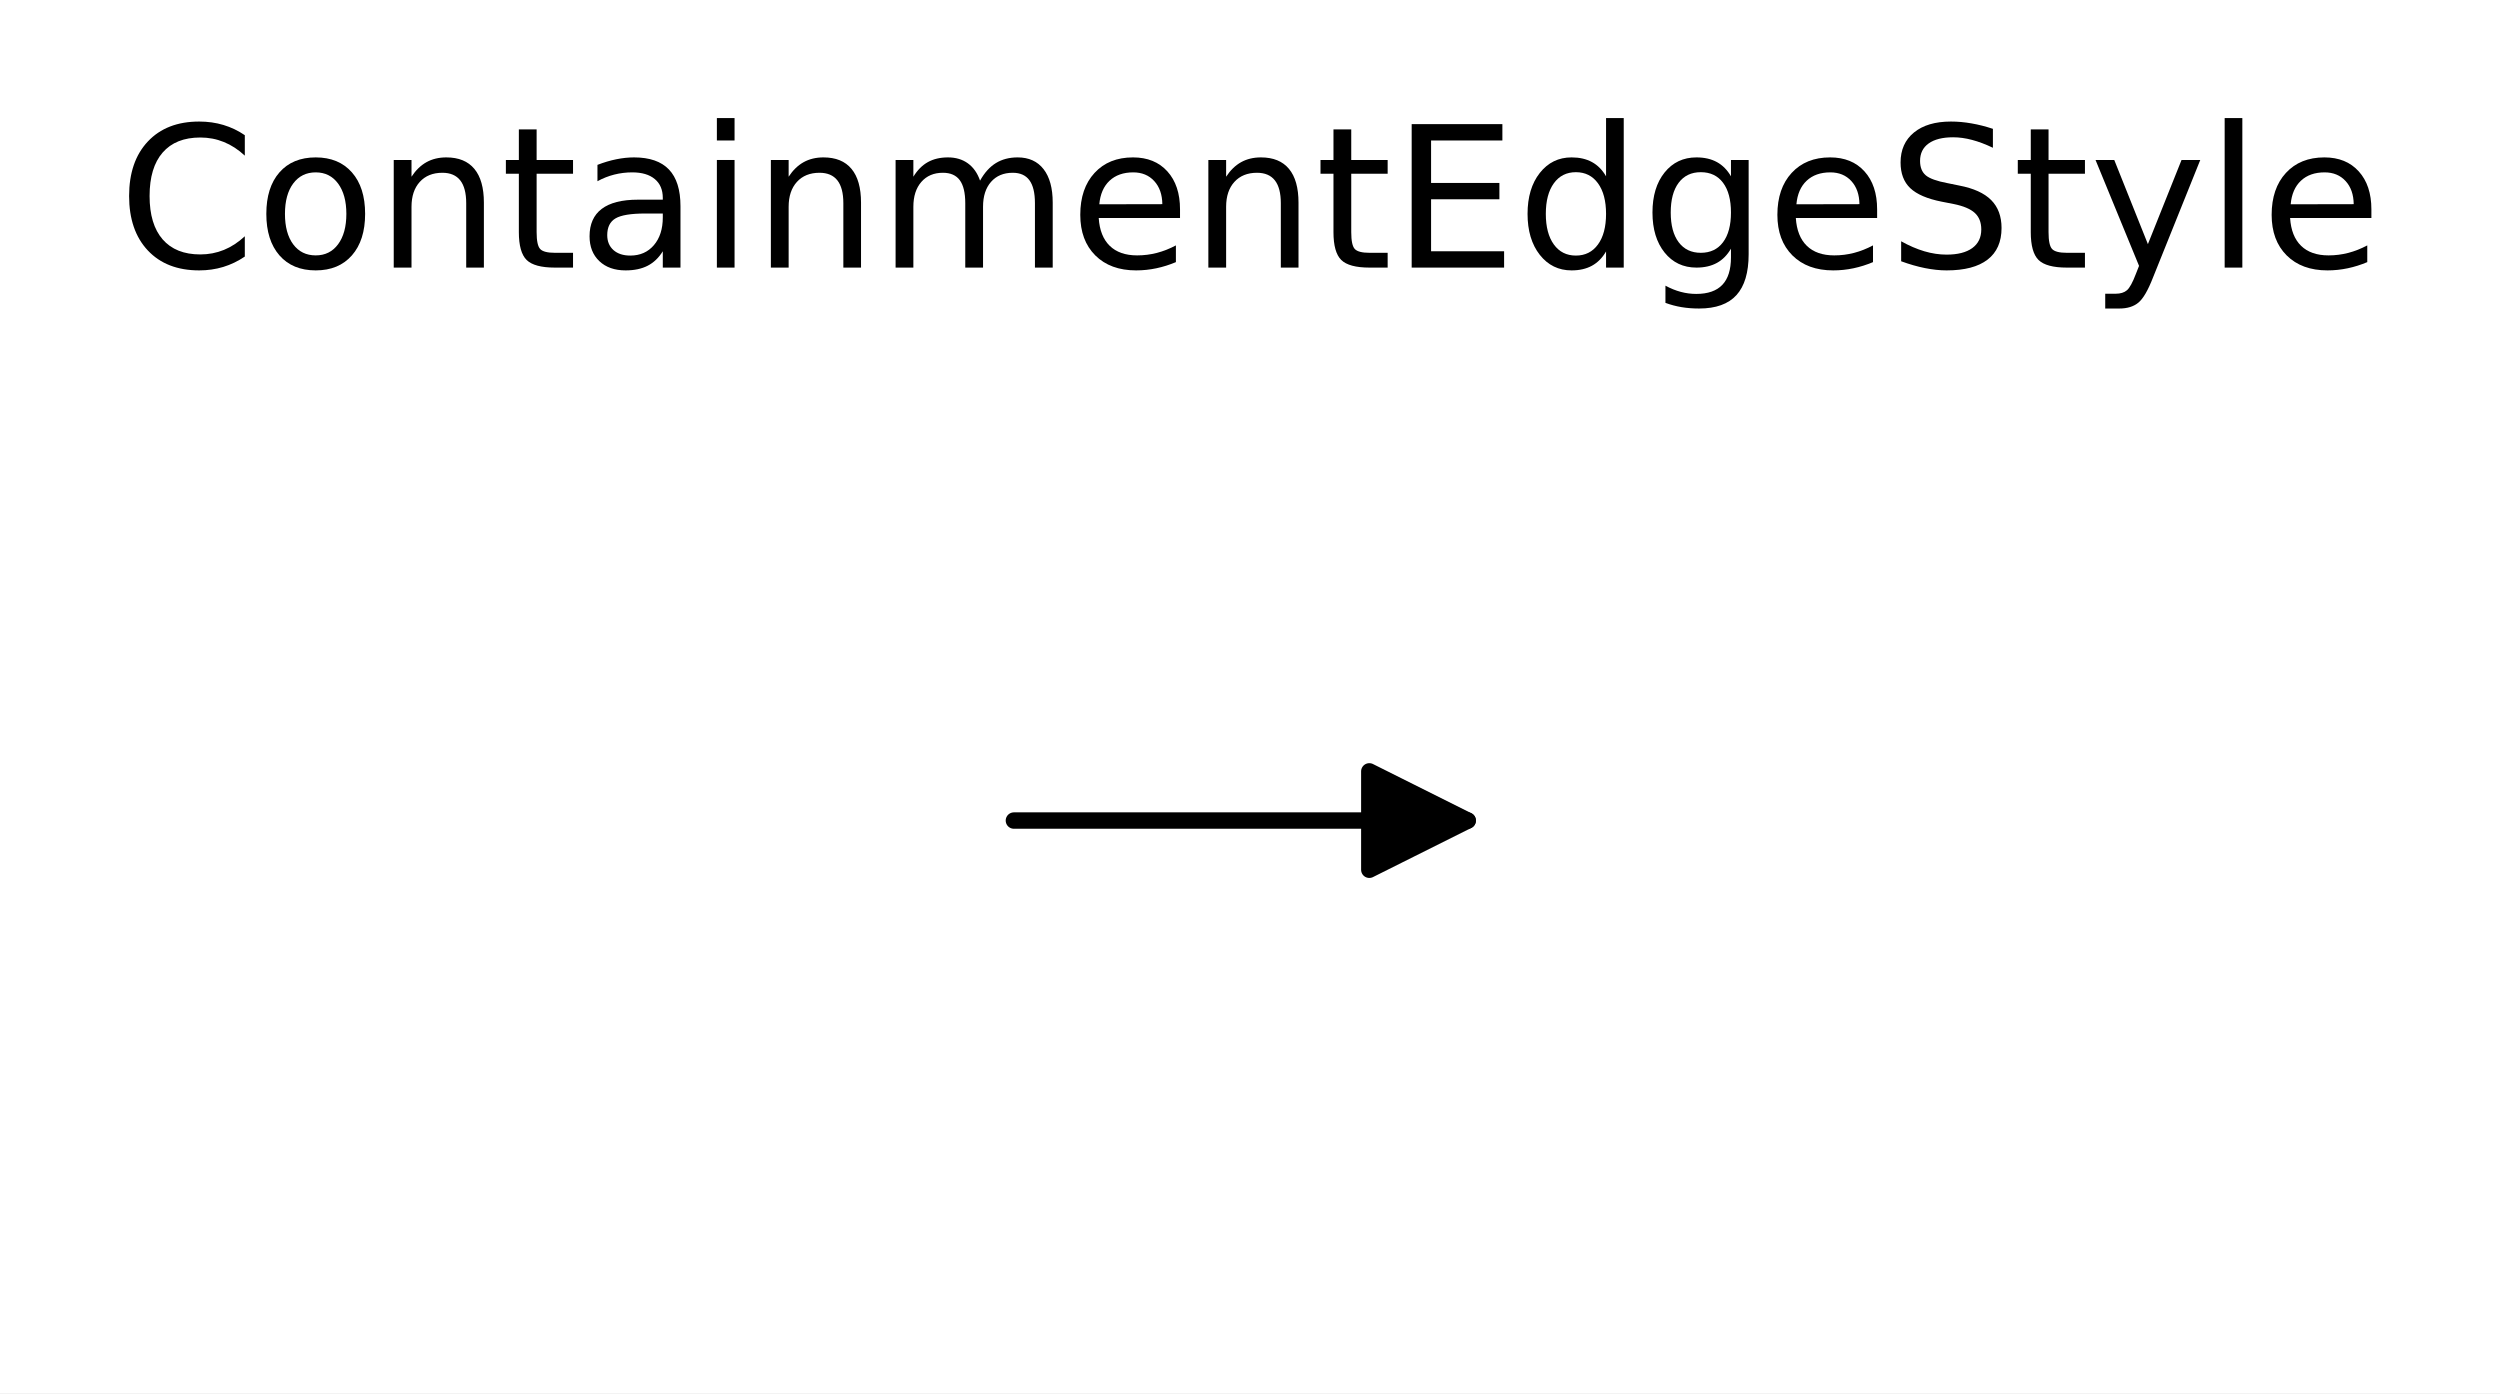
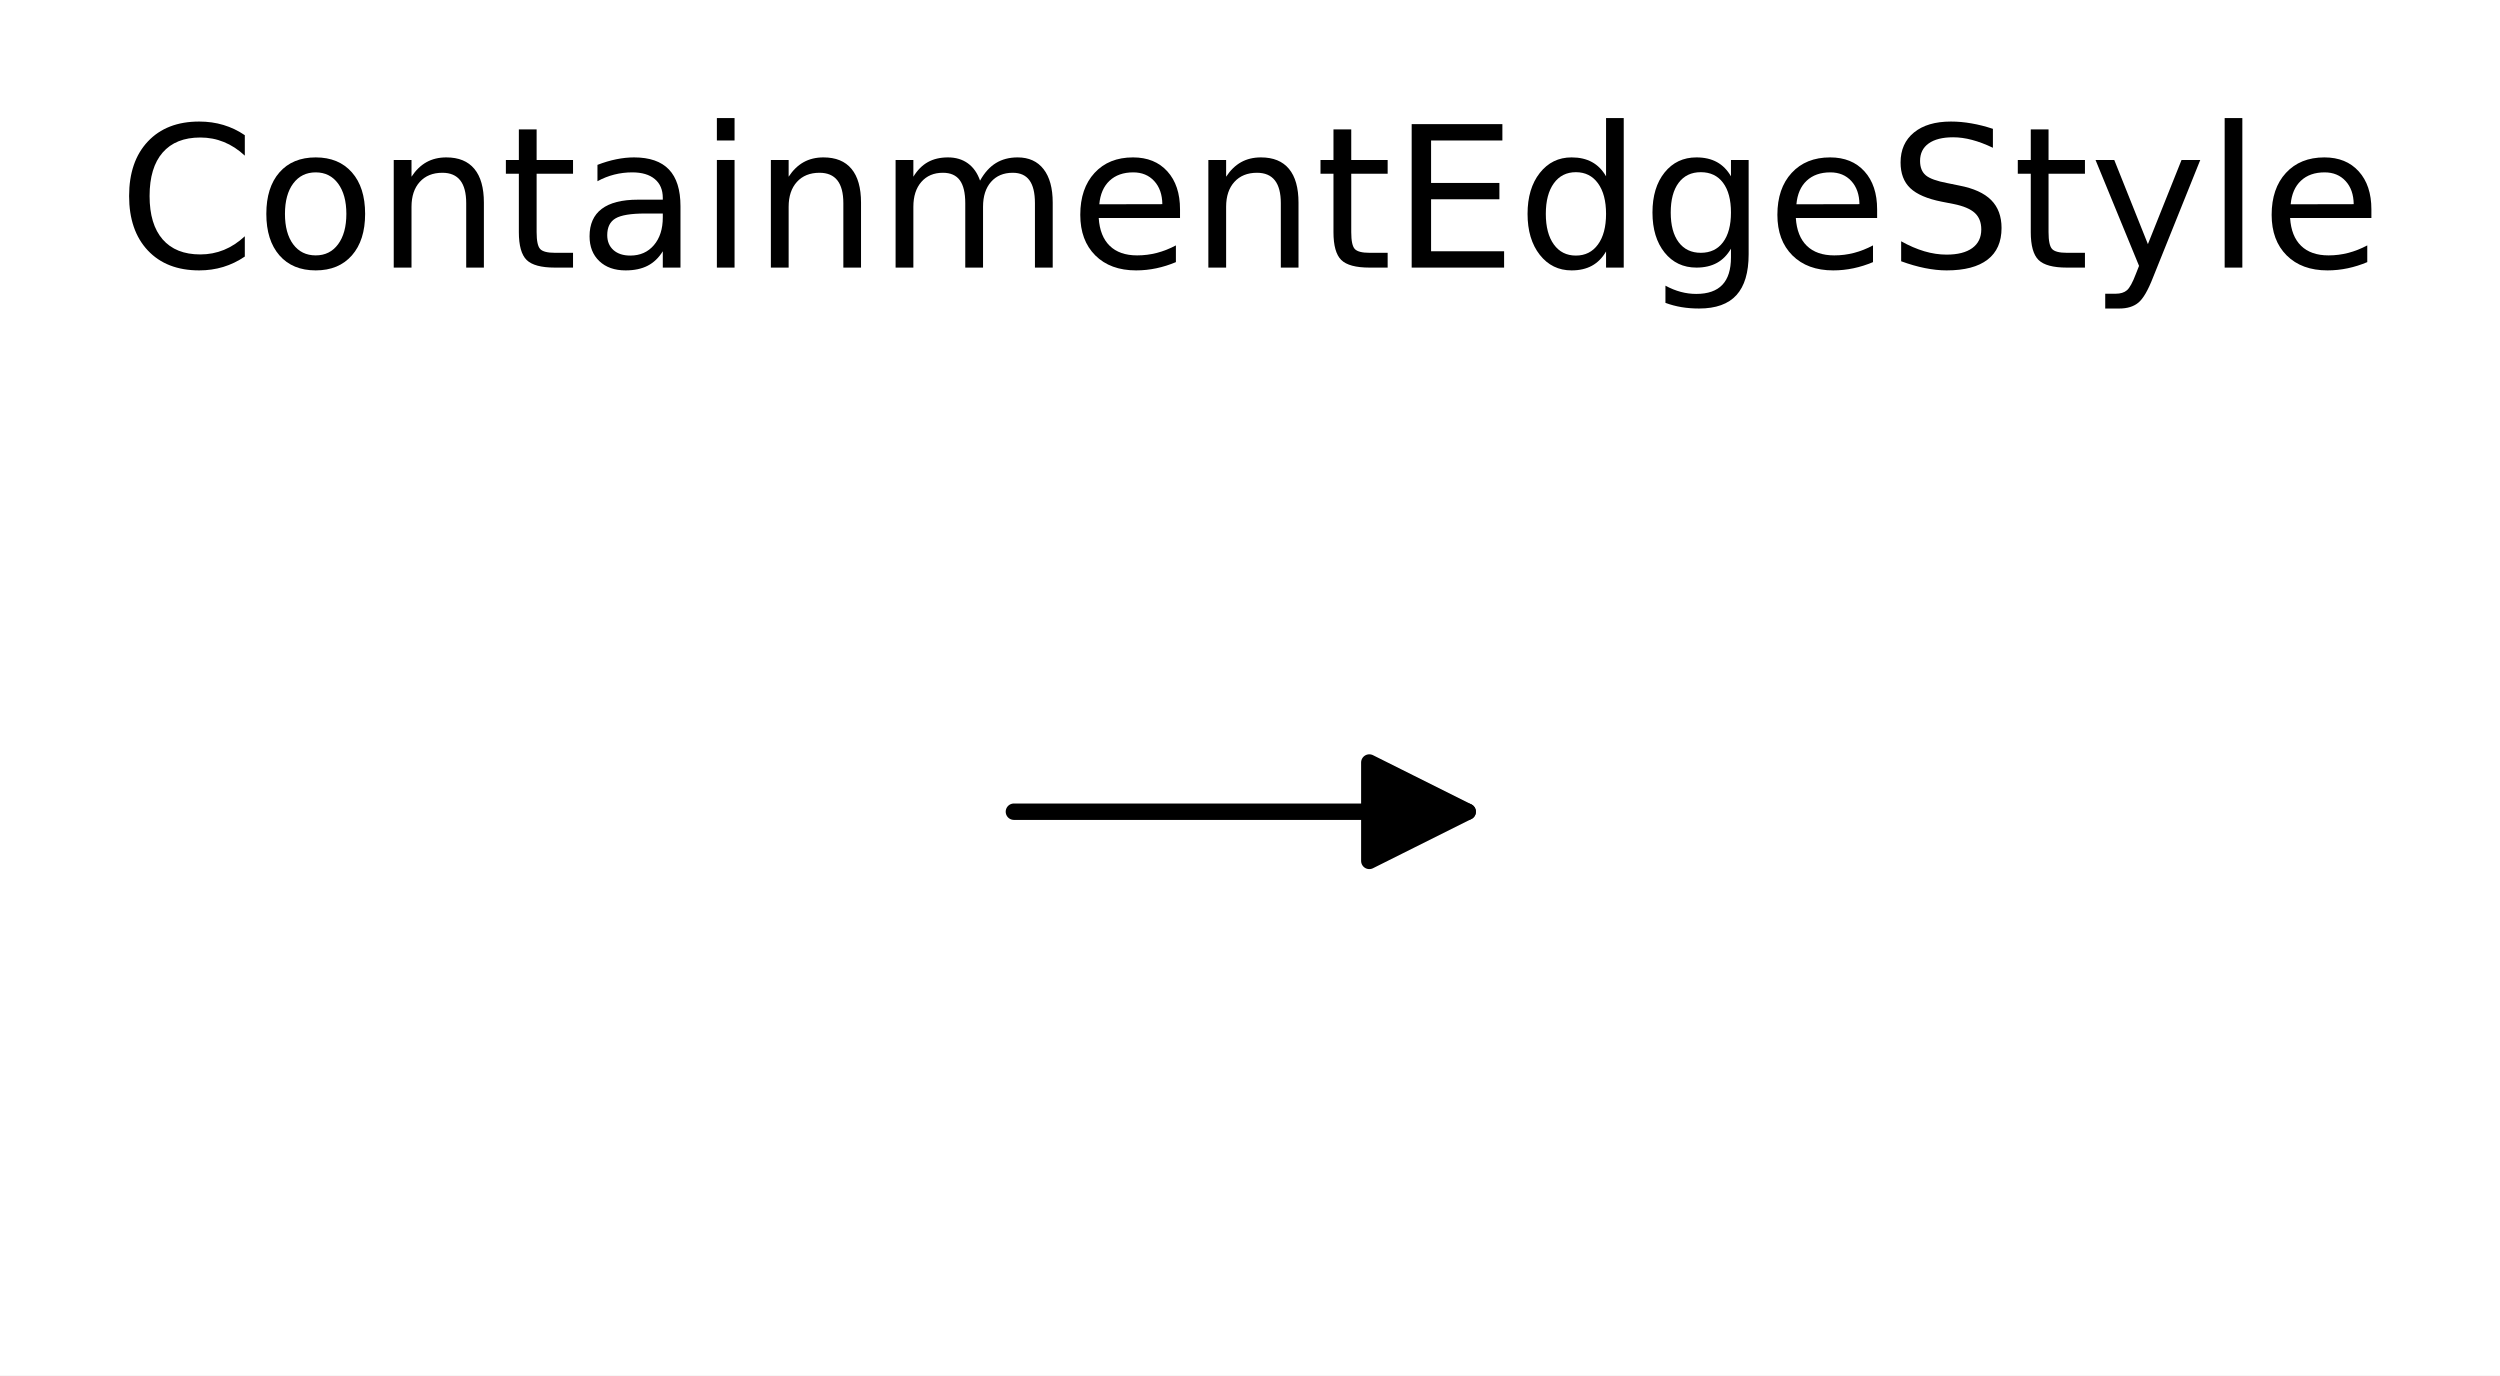
- <svg xmlns="http://www.w3.org/2000/svg" xmlns:xlink="http://www.w3.org/1999/xlink" width="152.451pt" height="84.958pt" viewBox="0 0 152.451 84.958" version="1.1">
+ <svg xmlns="http://www.w3.org/2000/svg" xmlns:xlink="http://www.w3.org/1999/xlink" width="152.451pt" height="83.878pt" viewBox="0 0 152.451 83.878" version="1.1">
  <defs>
    <style type="text/css">*{stroke-linejoin: round; stroke-linecap: butt}</style>
  </defs>
  <g id="figure_1">
    <g id="patch_1">
-       <path d="M 0 84.958  L 152.451 84.958  L 152.451 0  L 0 0  z " style="fill: #ffffff" />
+       <path d="M 0 83.878  L 152.451 83.878  L 152.451 0  L 0 0  z " style="fill: #ffffff" />
    </g>
    <g id="axes_1">
      <g id="patch_2">
-         <path d="M 61.828 50.038  Q 76.224 50.038 89.501 50.038  " clip-path="url(#peb6ac327b6)" style="fill: none; stroke: #000000; stroke-linecap: round" />
-         <path d="M 83.501 47.038  L 89.501 50.038  L 83.501 53.038  z " clip-path="url(#peb6ac327b6)" style="stroke: #000000; stroke-linecap: round" />
+         <path d="M 61.828 49.498  Q 76.224 49.498 89.501 49.498  " clip-path="url(#pcaaf70e8a3)" style="fill: none; stroke: #000000; stroke-linecap: round" />
+         <path d="M 83.501 46.498  L 89.501 49.498  L 83.501 52.498  z " clip-path="url(#pcaaf70e8a3)" style="stroke: #000000; stroke-linecap: round" />
      </g>
      <g id="text_1">
        <g transform="translate(7.2 16.31812) scale(0.12 -0.12)">
          <defs>
            <path id="DejaVuSans-43" d="M 4122 4306  L 4122 3641  Q 3803 3938 3442 4084  Q 3081 4231 2675 4231  Q 1875 4231 1450 3742  Q 1025 3253 1025 2328  Q 1025 1406 1450 917  Q 1875 428 2675 428  Q 3081 428 3442 575  Q 3803 722 4122 1019  L 4122 359  Q 3791 134 3420 21  Q 3050 -91 2638 -91  Q 1578 -91 968 557  Q 359 1206 359 2328  Q 359 3453 968 4101  Q 1578 4750 2638 4750  Q 3056 4750 3426 4639  Q 3797 4528 4122 4306  z " transform="scale(0.015625)" />
            <path id="DejaVuSans-6f" d="M 1959 3097  Q 1497 3097 1228 2736  Q 959 2375 959 1747  Q 959 1119 1226 758  Q 1494 397 1959 397  Q 2419 397 2687 759  Q 2956 1122 2956 1747  Q 2956 2369 2687 2733  Q 2419 3097 1959 3097  z M 1959 3584  Q 2709 3584 3137 3096  Q 3566 2609 3566 1747  Q 3566 888 3137 398  Q 2709 -91 1959 -91  Q 1206 -91 779 398  Q 353 888 353 1747  Q 353 2609 779 3096  Q 1206 3584 1959 3584  z " transform="scale(0.015625)" />
            <path id="DejaVuSans-6e" d="M 3513 2113  L 3513 0  L 2938 0  L 2938 2094  Q 2938 2591 2744 2837  Q 2550 3084 2163 3084  Q 1697 3084 1428 2787  Q 1159 2491 1159 1978  L 1159 0  L 581 0  L 581 3500  L 1159 3500  L 1159 2956  Q 1366 3272 1645 3428  Q 1925 3584 2291 3584  Q 2894 3584 3203 3211  Q 3513 2838 3513 2113  z " transform="scale(0.015625)" />
            <path id="DejaVuSans-74" d="M 1172 4494  L 1172 3500  L 2356 3500  L 2356 3053  L 1172 3053  L 1172 1153  Q 1172 725 1289 603  Q 1406 481 1766 481  L 2356 481  L 2356 0  L 1766 0  Q 1100 0 847 248  Q 594 497 594 1153  L 594 3053  L 172 3053  L 172 3500  L 594 3500  L 594 4494  L 1172 4494  z " transform="scale(0.015625)" />
            <path id="DejaVuSans-61" d="M 2194 1759  Q 1497 1759 1228 1600  Q 959 1441 959 1056  Q 959 750 1161 570  Q 1363 391 1709 391  Q 2188 391 2477 730  Q 2766 1069 2766 1631  L 2766 1759  L 2194 1759  z M 3341 1997  L 3341 0  L 2766 0  L 2766 531  Q 2569 213 2275 61  Q 1981 -91 1556 -91  Q 1019 -91 701 211  Q 384 513 384 1019  Q 384 1609 779 1909  Q 1175 2209 1959 2209  L 2766 2209  L 2766 2266  Q 2766 2663 2505 2880  Q 2244 3097 1772 3097  Q 1472 3097 1187 3025  Q 903 2953 641 2809  L 641 3341  Q 956 3463 1253 3523  Q 1550 3584 1831 3584  Q 2591 3584 2966 3190  Q 3341 2797 3341 1997  z " transform="scale(0.015625)" />
            <path id="DejaVuSans-69" d="M 603 3500  L 1178 3500  L 1178 0  L 603 0  L 603 3500  z M 603 4863  L 1178 4863  L 1178 4134  L 603 4134  L 603 4863  z " transform="scale(0.015625)" />
            <path id="DejaVuSans-6d" d="M 3328 2828  Q 3544 3216 3844 3400  Q 4144 3584 4550 3584  Q 5097 3584 5394 3201  Q 5691 2819 5691 2113  L 5691 0  L 5113 0  L 5113 2094  Q 5113 2597 4934 2840  Q 4756 3084 4391 3084  Q 3944 3084 3684 2787  Q 3425 2491 3425 1978  L 3425 0  L 2847 0  L 2847 2094  Q 2847 2600 2669 2842  Q 2491 3084 2119 3084  Q 1678 3084 1418 2786  Q 1159 2488 1159 1978  L 1159 0  L 581 0  L 581 3500  L 1159 3500  L 1159 2956  Q 1356 3278 1631 3431  Q 1906 3584 2284 3584  Q 2666 3584 2933 3390  Q 3200 3197 3328 2828  z " transform="scale(0.015625)" />
            <path id="DejaVuSans-65" d="M 3597 1894  L 3597 1613  L 953 1613  Q 991 1019 1311 708  Q 1631 397 2203 397  Q 2534 397 2845 478  Q 3156 559 3463 722  L 3463 178  Q 3153 47 2828 -22  Q 2503 -91 2169 -91  Q 1331 -91 842 396  Q 353 884 353 1716  Q 353 2575 817 3079  Q 1281 3584 2069 3584  Q 2775 3584 3186 3129  Q 3597 2675 3597 1894  z M 3022 2063  Q 3016 2534 2758 2815  Q 2500 3097 2075 3097  Q 1594 3097 1305 2825  Q 1016 2553 972 2059  L 3022 2063  z " transform="scale(0.015625)" />
            <path id="DejaVuSans-45" d="M 628 4666  L 3578 4666  L 3578 4134  L 1259 4134  L 1259 2753  L 3481 2753  L 3481 2222  L 1259 2222  L 1259 531  L 3634 531  L 3634 0  L 628 0  L 628 4666  z " transform="scale(0.015625)" />
            <path id="DejaVuSans-64" d="M 2906 2969  L 2906 4863  L 3481 4863  L 3481 0  L 2906 0  L 2906 525  Q 2725 213 2448 61  Q 2172 -91 1784 -91  Q 1150 -91 751 415  Q 353 922 353 1747  Q 353 2572 751 3078  Q 1150 3584 1784 3584  Q 2172 3584 2448 3432  Q 2725 3281 2906 2969  z M 947 1747  Q 947 1113 1208 752  Q 1469 391 1925 391  Q 2381 391 2643 752  Q 2906 1113 2906 1747  Q 2906 2381 2643 2742  Q 2381 3103 1925 3103  Q 1469 3103 1208 2742  Q 947 2381 947 1747  z " transform="scale(0.015625)" />
            <path id="DejaVuSans-67" d="M 2906 1791  Q 2906 2416 2648 2759  Q 2391 3103 1925 3103  Q 1463 3103 1205 2759  Q 947 2416 947 1791  Q 947 1169 1205 825  Q 1463 481 1925 481  Q 2391 481 2648 825  Q 2906 1169 2906 1791  z M 3481 434  Q 3481 -459 3084 -895  Q 2688 -1331 1869 -1331  Q 1566 -1331 1297 -1286  Q 1028 -1241 775 -1147  L 775 -588  Q 1028 -725 1275 -790  Q 1522 -856 1778 -856  Q 2344 -856 2625 -561  Q 2906 -266 2906 331  L 2906 616  Q 2728 306 2450 153  Q 2172 0 1784 0  Q 1141 0 747 490  Q 353 981 353 1791  Q 353 2603 747 3093  Q 1141 3584 1784 3584  Q 2172 3584 2450 3431  Q 2728 3278 2906 2969  L 2906 3500  L 3481 3500  L 3481 434  z " transform="scale(0.015625)" />
            <path id="DejaVuSans-53" d="M 3425 4513  L 3425 3897  Q 3066 4069 2747 4153  Q 2428 4238 2131 4238  Q 1616 4238 1336 4038  Q 1056 3838 1056 3469  Q 1056 3159 1242 3001  Q 1428 2844 1947 2747  L 2328 2669  Q 3034 2534 3370 2195  Q 3706 1856 3706 1288  Q 3706 609 3251 259  Q 2797 -91 1919 -91  Q 1588 -91 1214 -16  Q 841 59 441 206  L 441 856  Q 825 641 1194 531  Q 1563 422 1919 422  Q 2459 422 2753 634  Q 3047 847 3047 1241  Q 3047 1584 2836 1778  Q 2625 1972 2144 2069  L 1759 2144  Q 1053 2284 737 2584  Q 422 2884 422 3419  Q 422 4038 858 4394  Q 1294 4750 2059 4750  Q 2388 4750 2728 4690  Q 3069 4631 3425 4513  z " transform="scale(0.015625)" />
            <path id="DejaVuSans-79" d="M 2059 -325  Q 1816 -950 1584 -1140  Q 1353 -1331 966 -1331  L 506 -1331  L 506 -850  L 844 -850  Q 1081 -850 1212 -737  Q 1344 -625 1503 -206  L 1606 56  L 191 3500  L 800 3500  L 1894 763  L 2988 3500  L 3597 3500  L 2059 -325  z " transform="scale(0.015625)" />
            <path id="DejaVuSans-6c" d="M 603 4863  L 1178 4863  L 1178 0  L 603 0  L 603 4863  z " transform="scale(0.015625)" />
          </defs>
          <use xlink:href="#DejaVuSans-43" />
          <use xlink:href="#DejaVuSans-6f" x="69.824" />
          <use xlink:href="#DejaVuSans-6e" x="131.006" />
          <use xlink:href="#DejaVuSans-74" x="194.385" />
          <use xlink:href="#DejaVuSans-61" x="233.594" />
          <use xlink:href="#DejaVuSans-69" x="294.873" />
          <use xlink:href="#DejaVuSans-6e" x="322.656" />
          <use xlink:href="#DejaVuSans-6d" x="386.035" />
          <use xlink:href="#DejaVuSans-65" x="483.447" />
          <use xlink:href="#DejaVuSans-6e" x="544.971" />
          <use xlink:href="#DejaVuSans-74" x="608.35" />
          <use xlink:href="#DejaVuSans-45" x="647.559" />
          <use xlink:href="#DejaVuSans-64" x="710.742" />
          <use xlink:href="#DejaVuSans-67" x="774.219" />
          <use xlink:href="#DejaVuSans-65" x="837.695" />
          <use xlink:href="#DejaVuSans-53" x="899.219" />
          <use xlink:href="#DejaVuSans-74" x="962.695" />
          <use xlink:href="#DejaVuSans-79" x="1001.904" />
          <use xlink:href="#DejaVuSans-6c" x="1061.084" />
          <use xlink:href="#DejaVuSans-65" x="1088.867" />
        </g>
      </g>
    </g>
  </g>
  <defs>
-     <clipPath id="peb6ac327b6">
-       <rect x="48.325" y="22.318" width="55.8" height="55.44" />
+     <clipPath id="pcaaf70e8a3">
+       <rect x="48.325" y="22.318" width="55.8" height="54.36" />
    </clipPath>
  </defs>
</svg>
